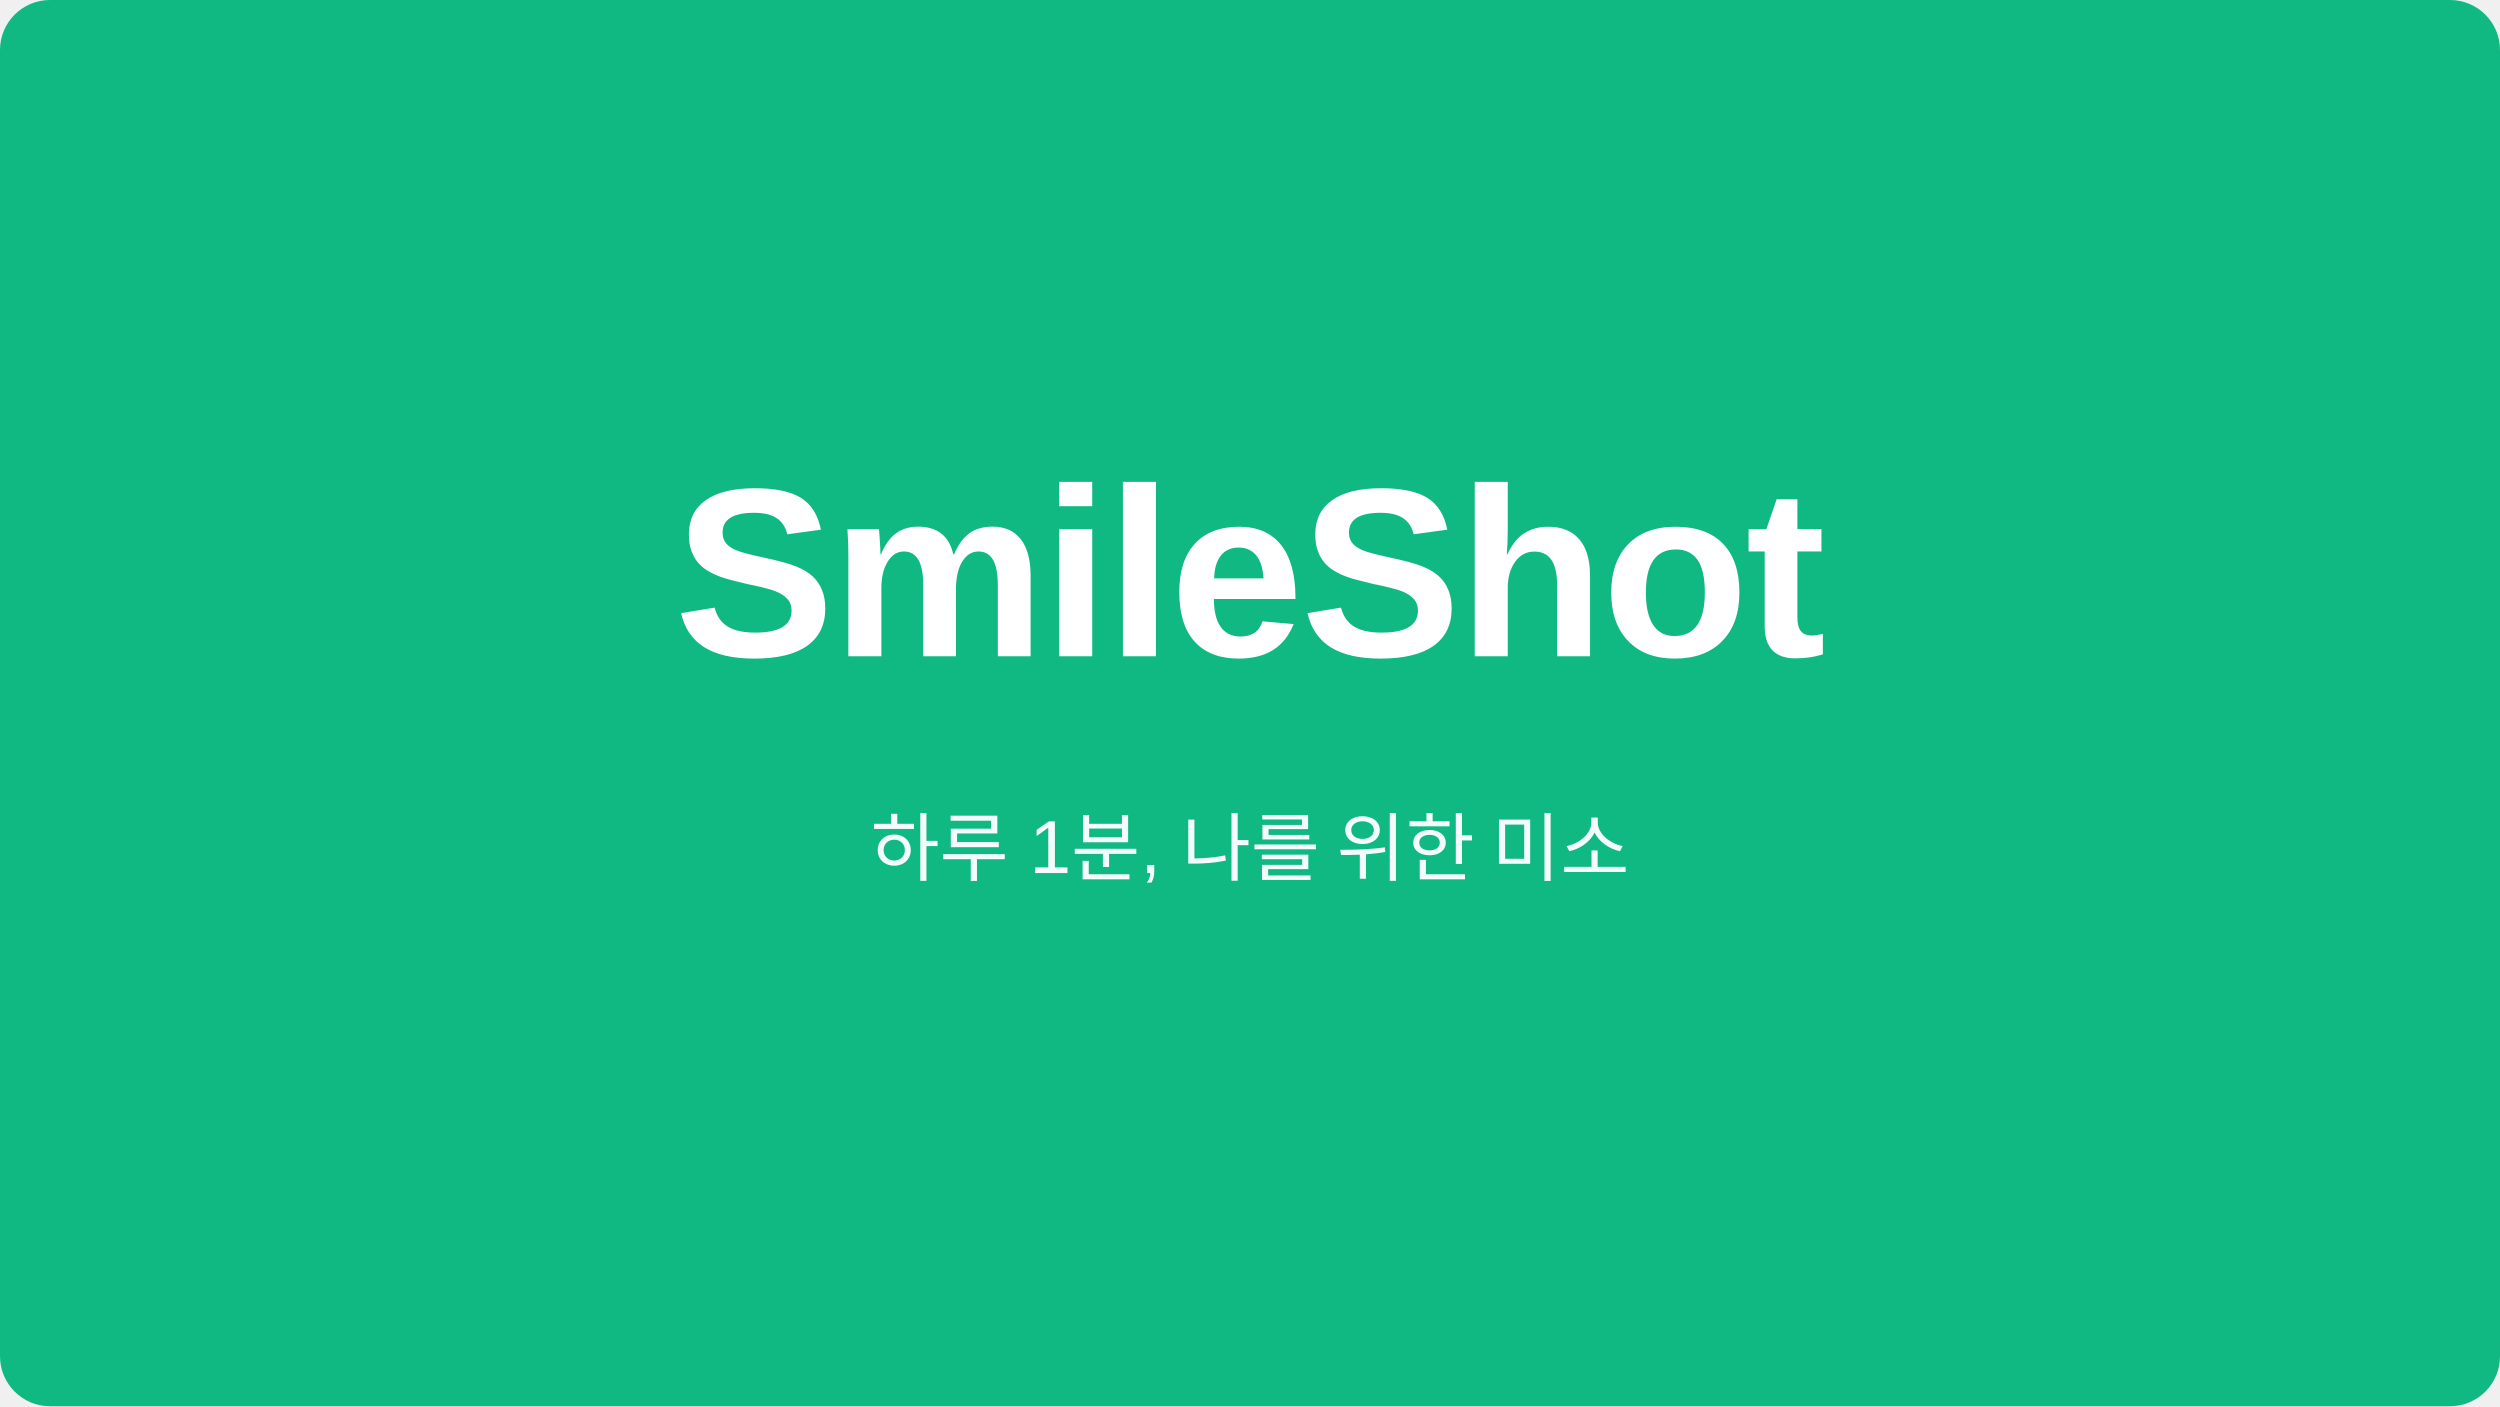
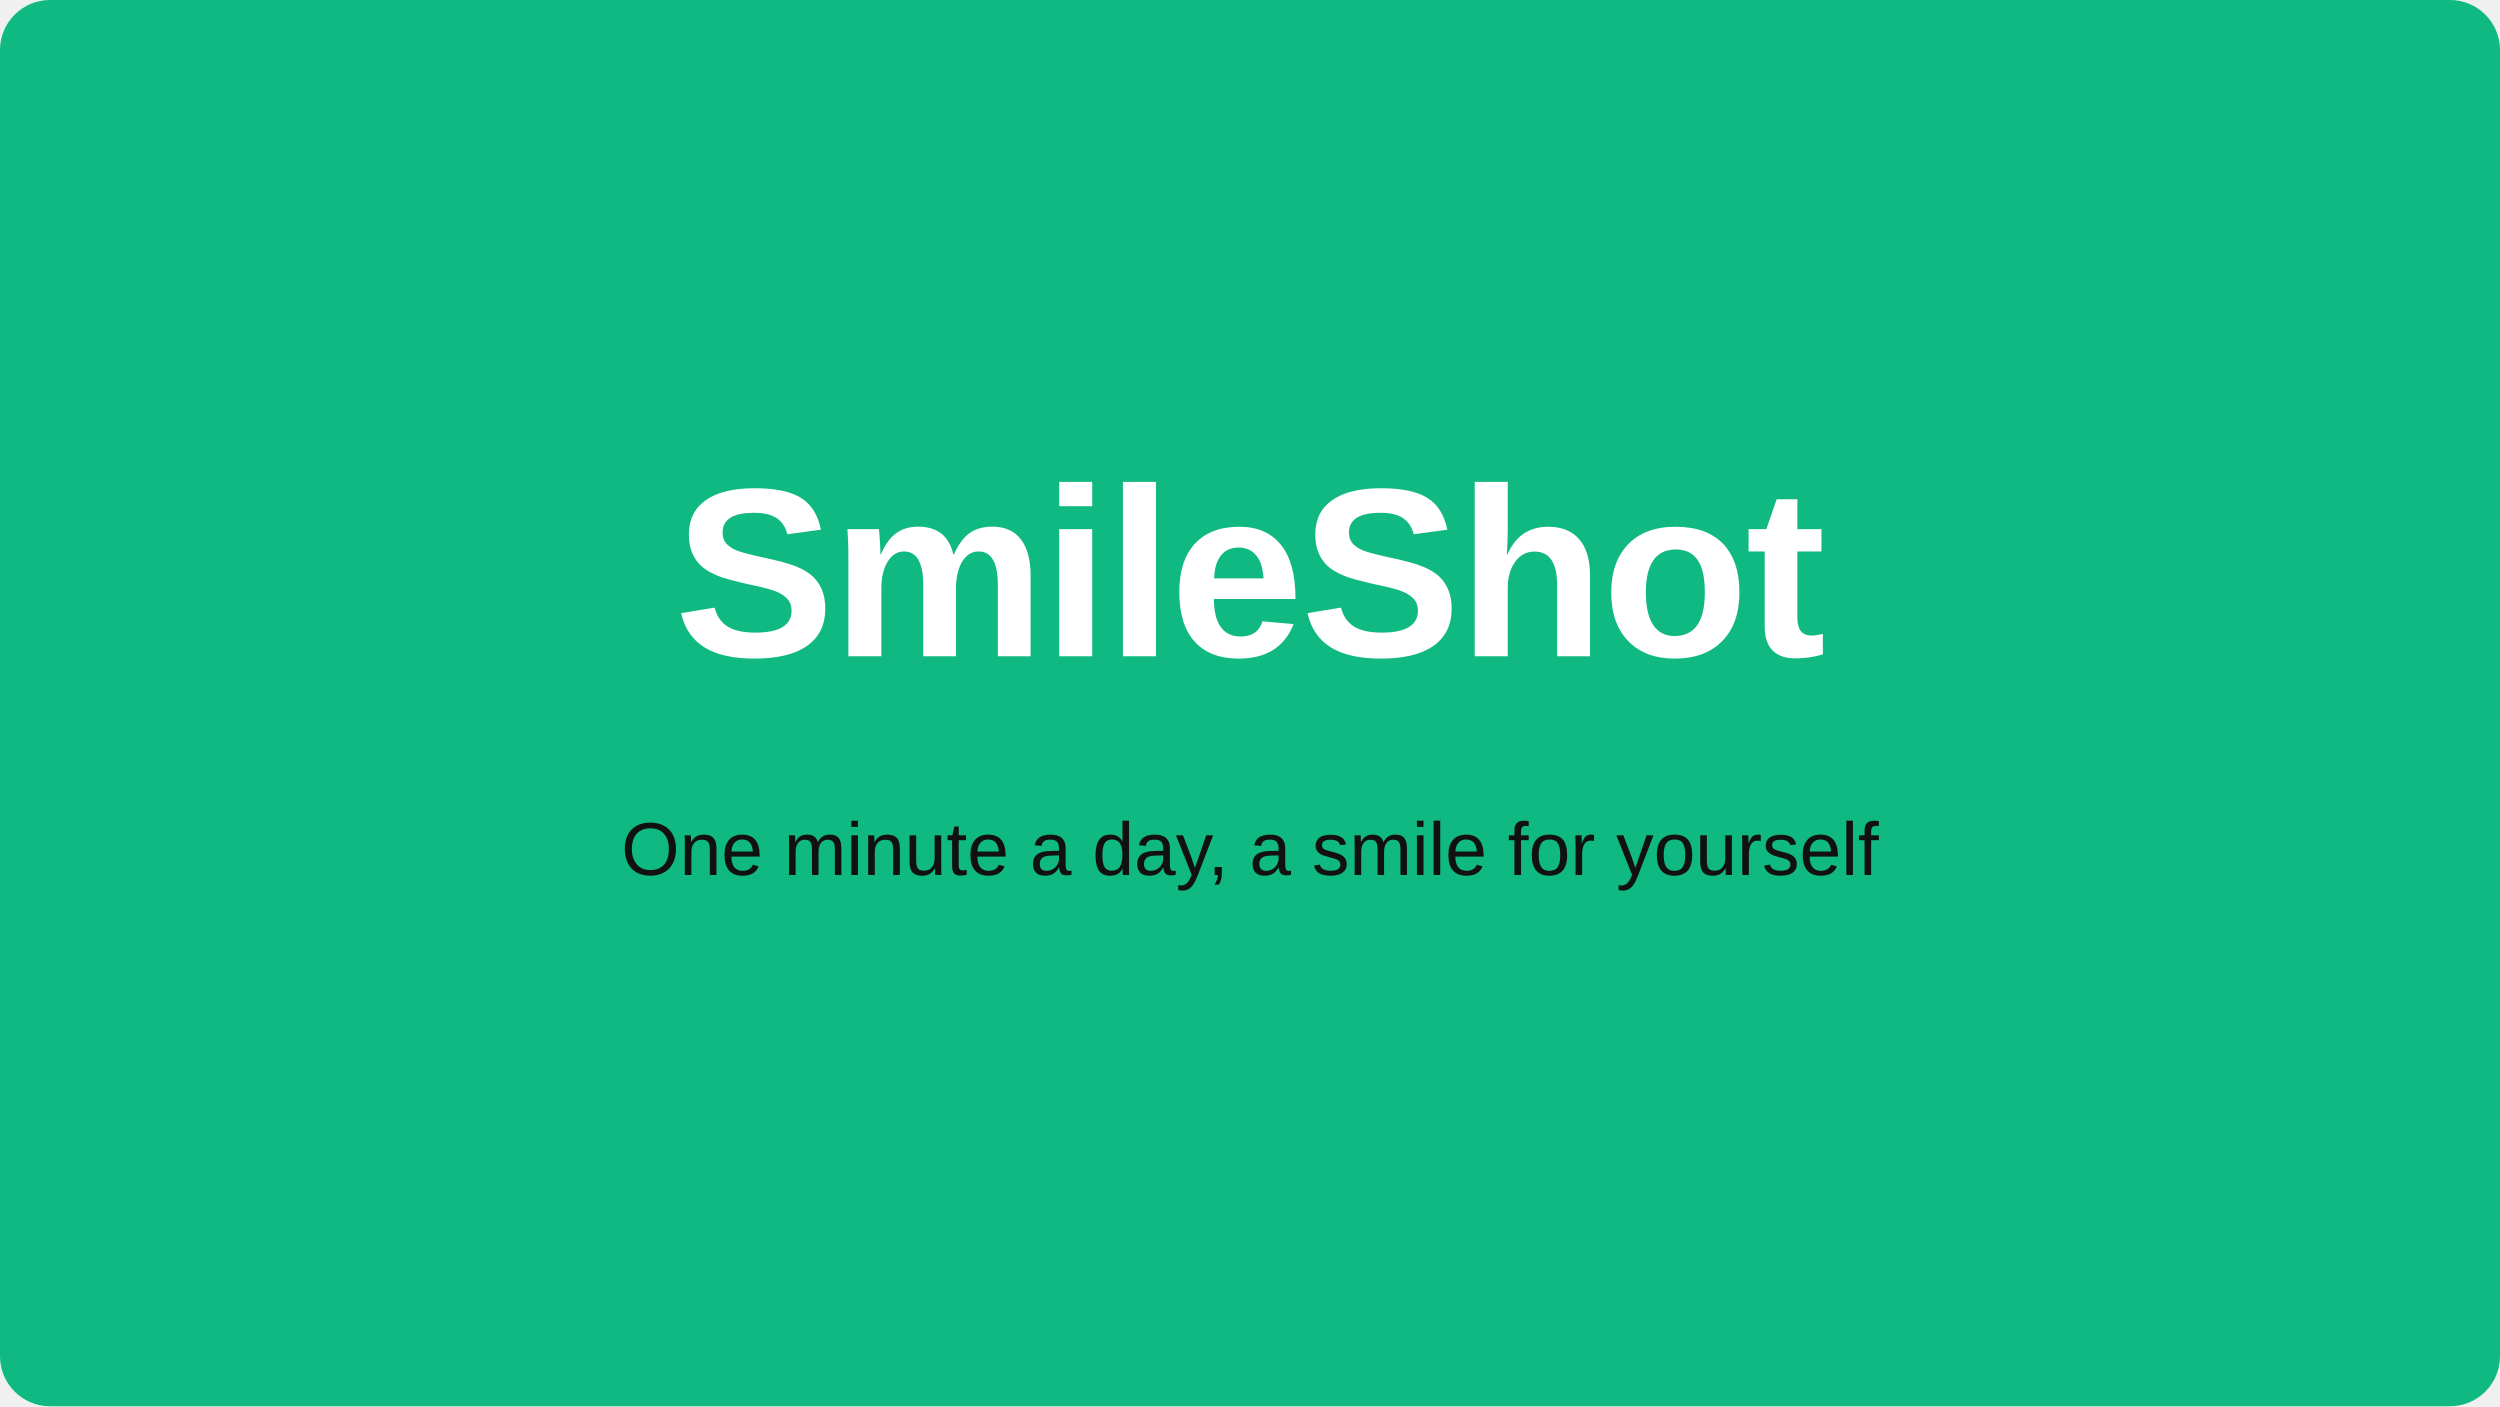
<svg xmlns="http://www.w3.org/2000/svg" width="800" height="450" viewBox="0 0 800 450">
  <defs>
    <filter id="shadow" x="-50%" y="-50%" width="200%" height="200%">
      <feDropShadow dx="0" dy="2" stdDeviation="4" flood-opacity="0.15" />
    </filter>
  </defs>
  <rect width="800" height="450" rx="16" ry="16" fill="#10b981" />
  <text x="400" y="210" font-family="Arial, sans-serif" font-size="77" font-weight="700" text-anchor="middle" fill="white" letter-spacing="-1">
    SmileShot
  </text>
-   <text x="400" y="280" font-family="Arial, sans-serif" font-size="24" font-weight="400" text-anchor="middle" fill="white" opacity="0.95">
-     하루 1분, 나를 위한 미소
+   <text x="400" y="280" font-family="Arial, sans-serif" font-size="24" font-weight="400" text-anchor="middle" fill="#111111">
+     One minute a day, a smile for yourself
  </text>
</svg>
